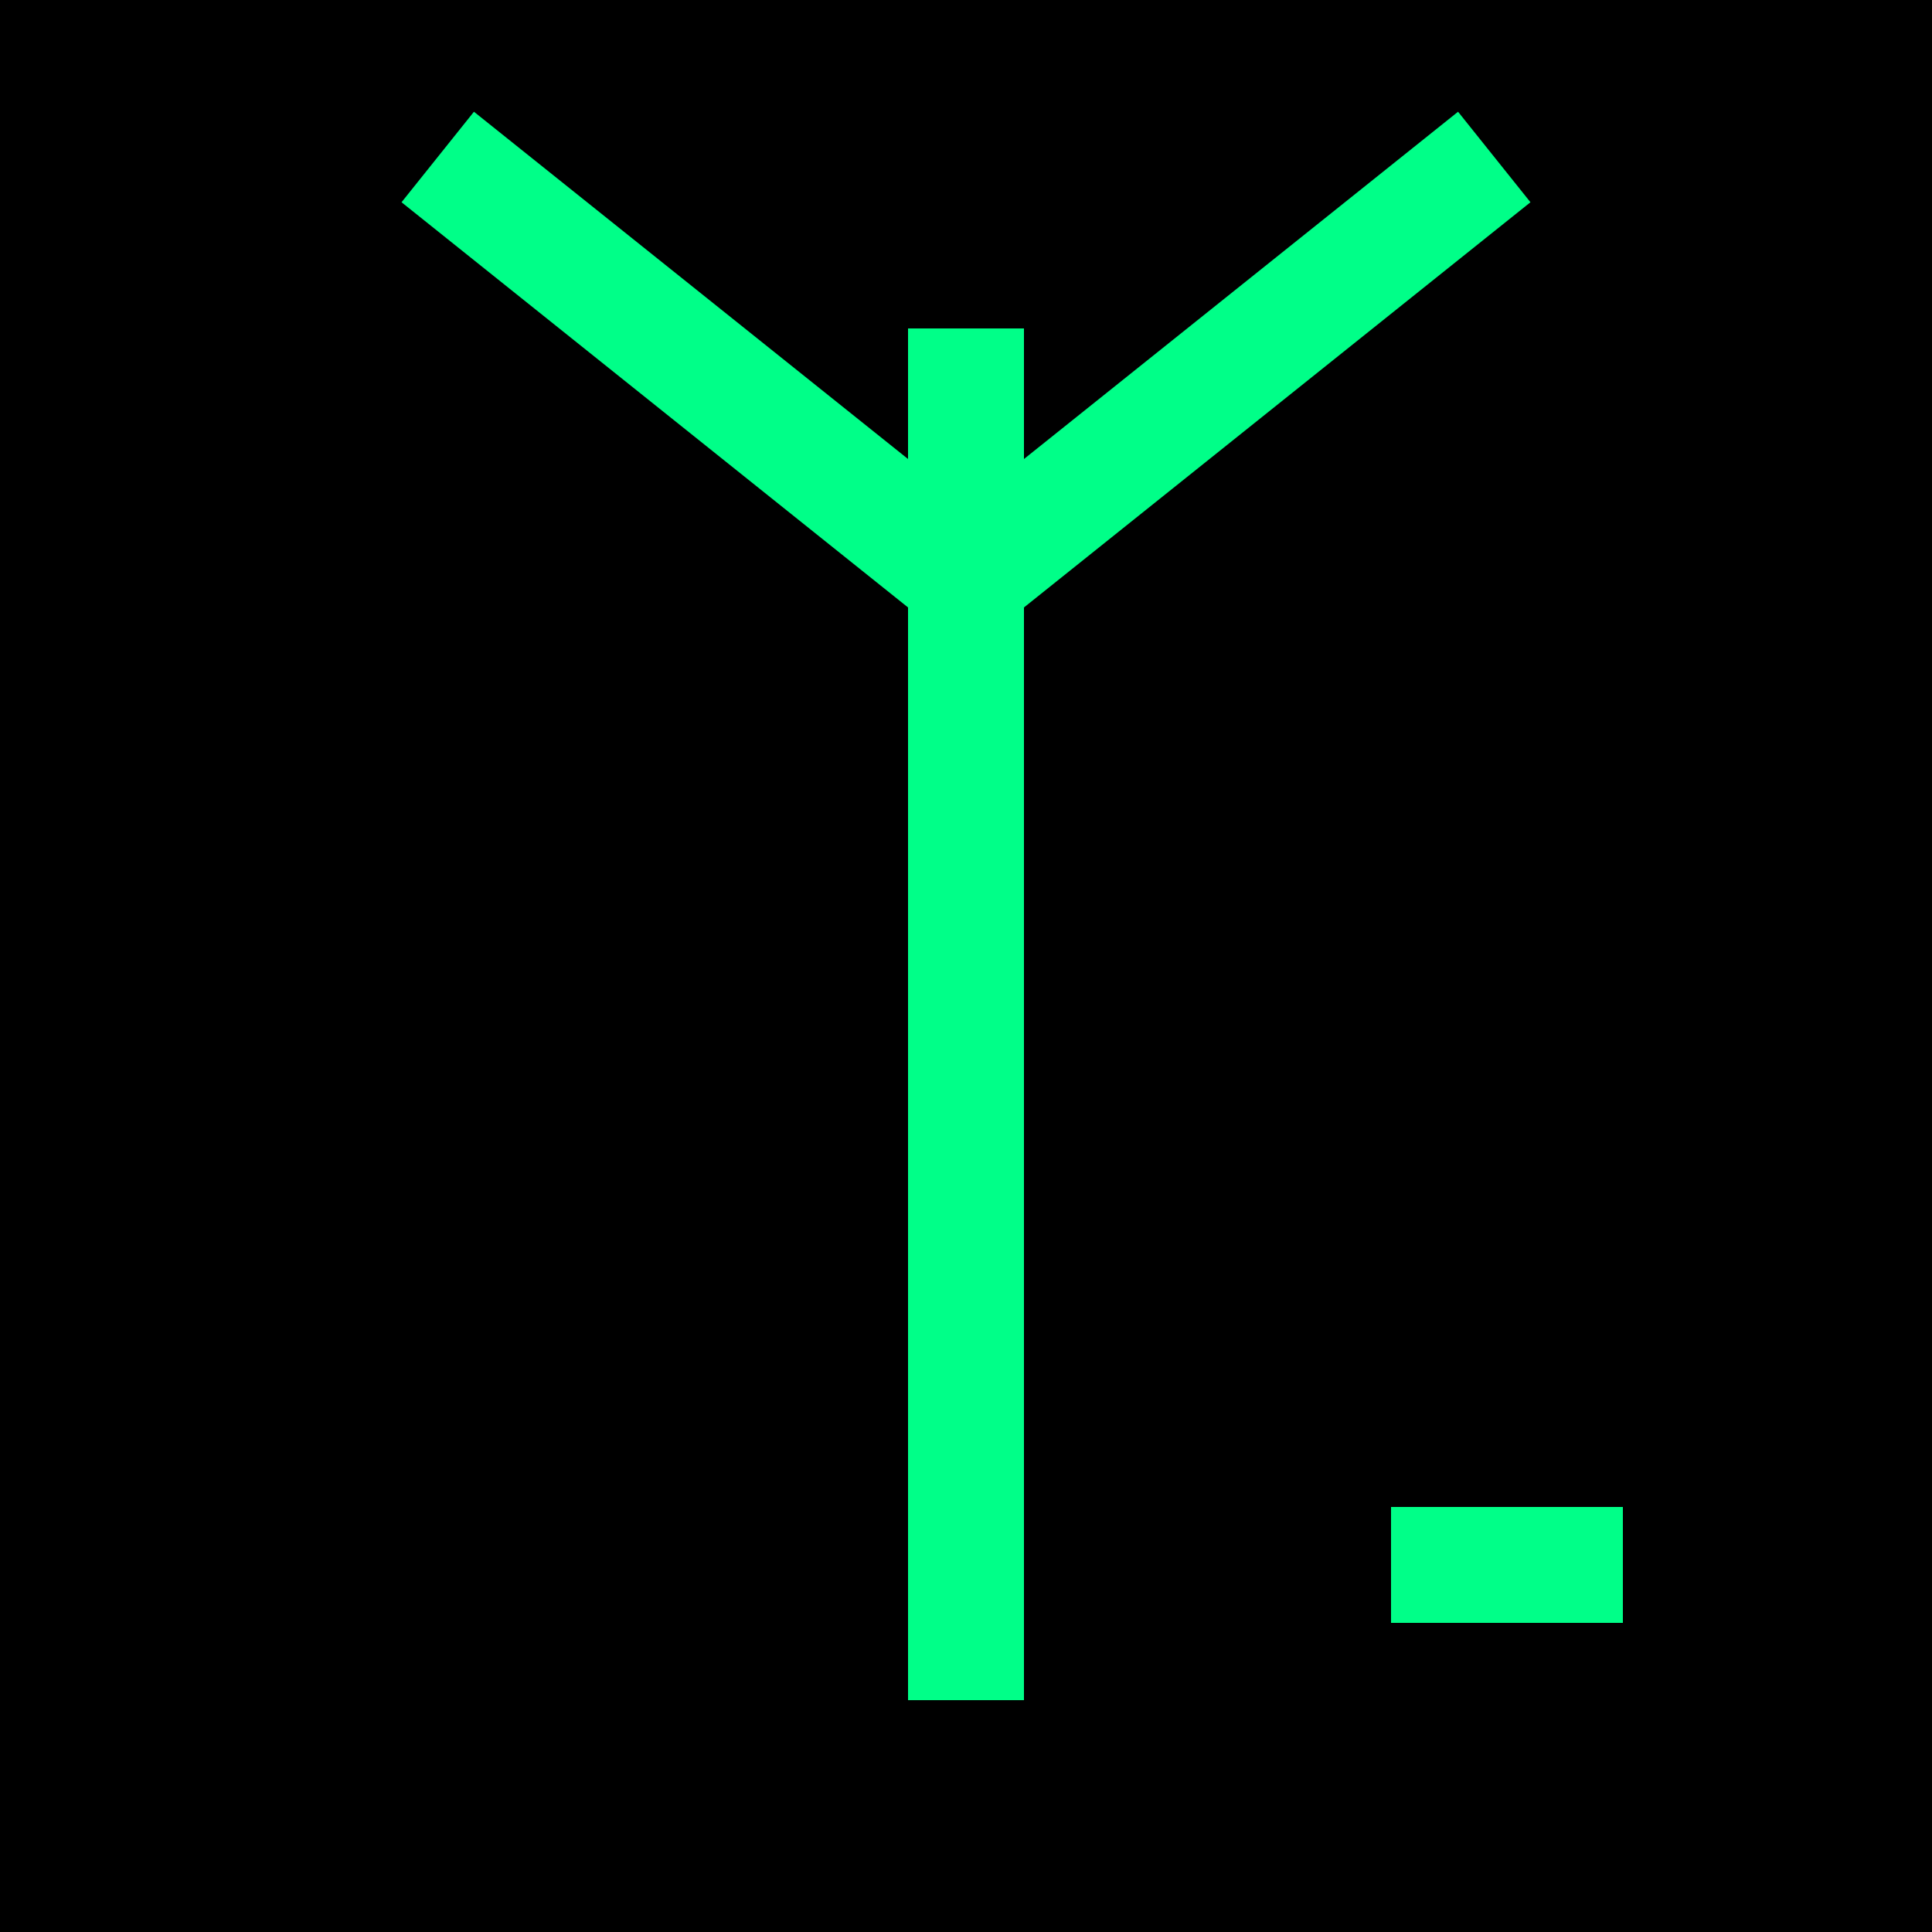
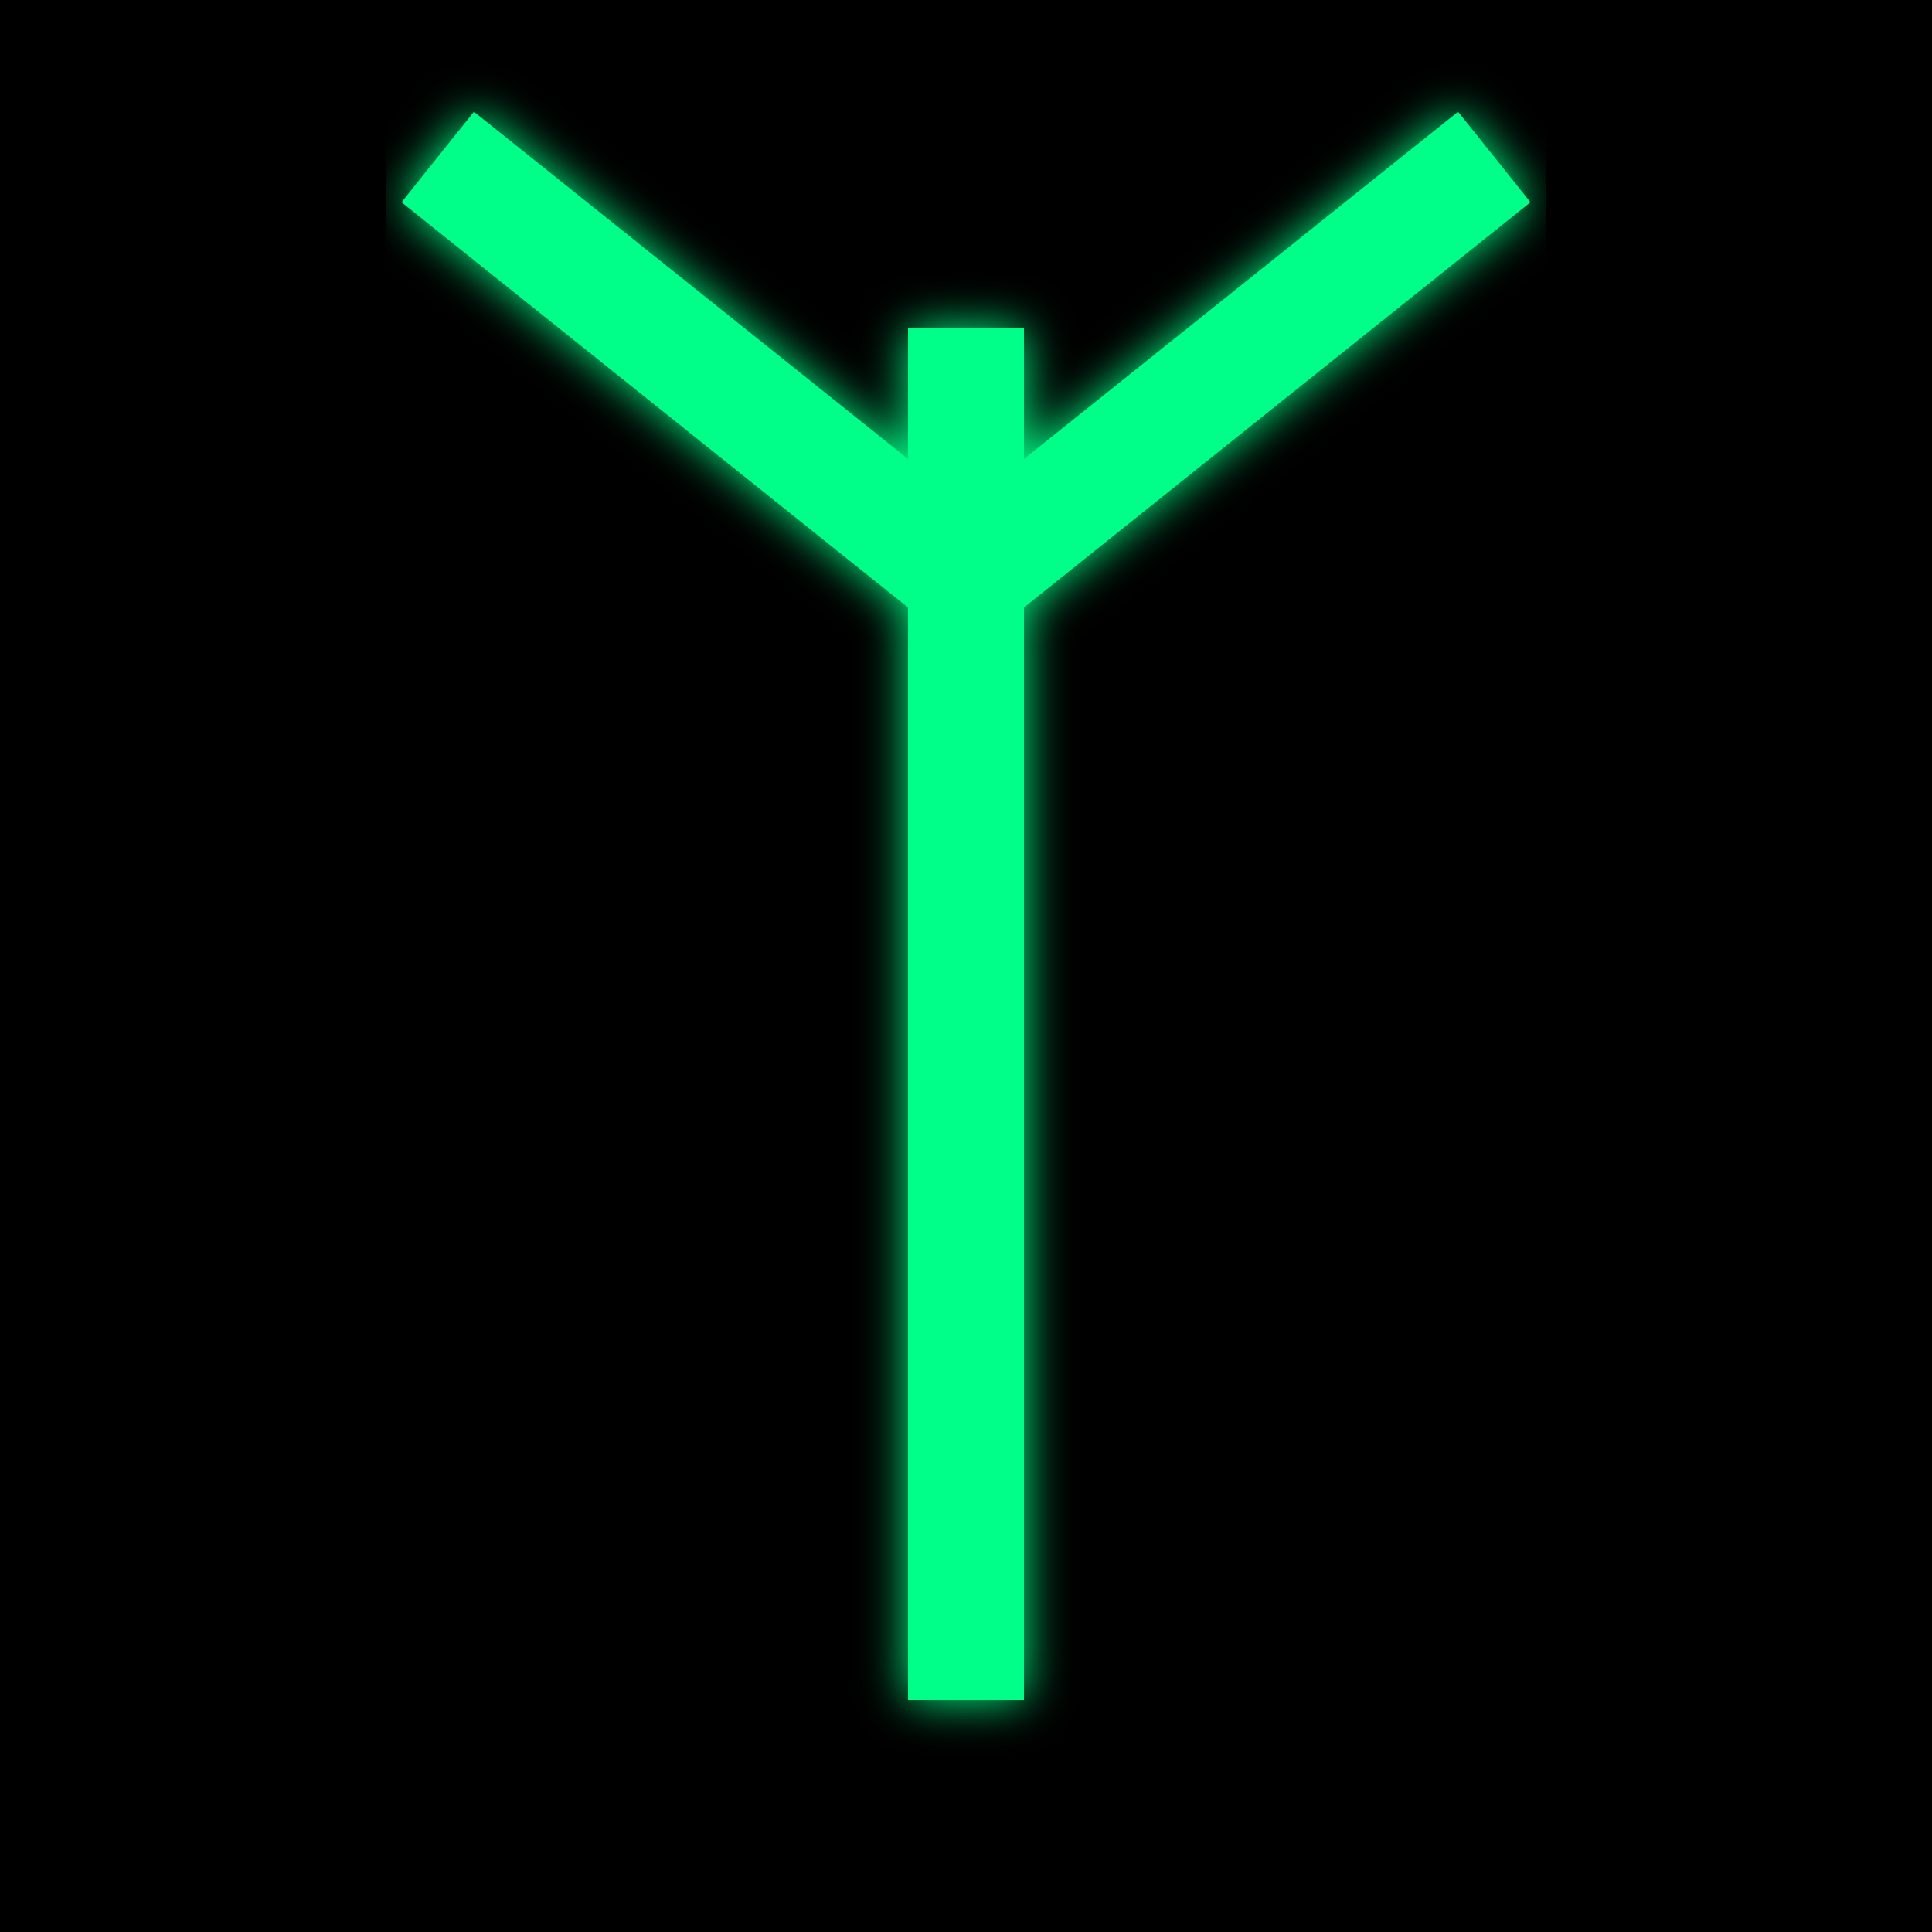
<svg xmlns="http://www.w3.org/2000/svg" viewBox="0 0 100 100">
-   <style>
- /* boot animation */
- @keyframes boot {
-   0%   { opacity:0; transform:scale(0.6); }
-   40%  { opacity:0; }
-   60%  { opacity:1; }
-   100% { opacity:1; transform:scale(1); }
- }
- 
- @keyframes cursor {
-   0%,49% { opacity:1; }
-   50%,100% { opacity:0; }
- }
- 
- .rune {
-   animation: boot 1.4s ease-out forwards;
- }
- 
- .cursor {
-   animation: cursor 1s steps(2,start) infinite;
- }
- </style>
+   <defs>
+     <filter id="glow">
+       <feGaussianBlur stdDeviation="1.2" result="blur" />
+       <feMerge>
+         <feMergeNode in="blur" />
+         <feMergeNode in="SourceGraphic" />
+       </feMerge>
+     </filter>
+   </defs>
  <rect width="100" height="100" fill="black" />
-   <g class="rune" stroke="#00ff88" stroke-width="6" stroke-linecap="square" fill="none">
+   <g stroke="#00ff88" stroke-width="6" stroke-linecap="square" stroke-linejoin="miter" fill="none" filter="url(#glow)">
    <line x1="50" y1="85" x2="50" y2="20" />
    <line x1="50" y1="30" x2="25" y2="10" />
    <line x1="50" y1="30" x2="75" y2="10" />
  </g>
-   <rect class="cursor" x="72" y="78" width="12" height="6" fill="#00ff88" />
</svg>
